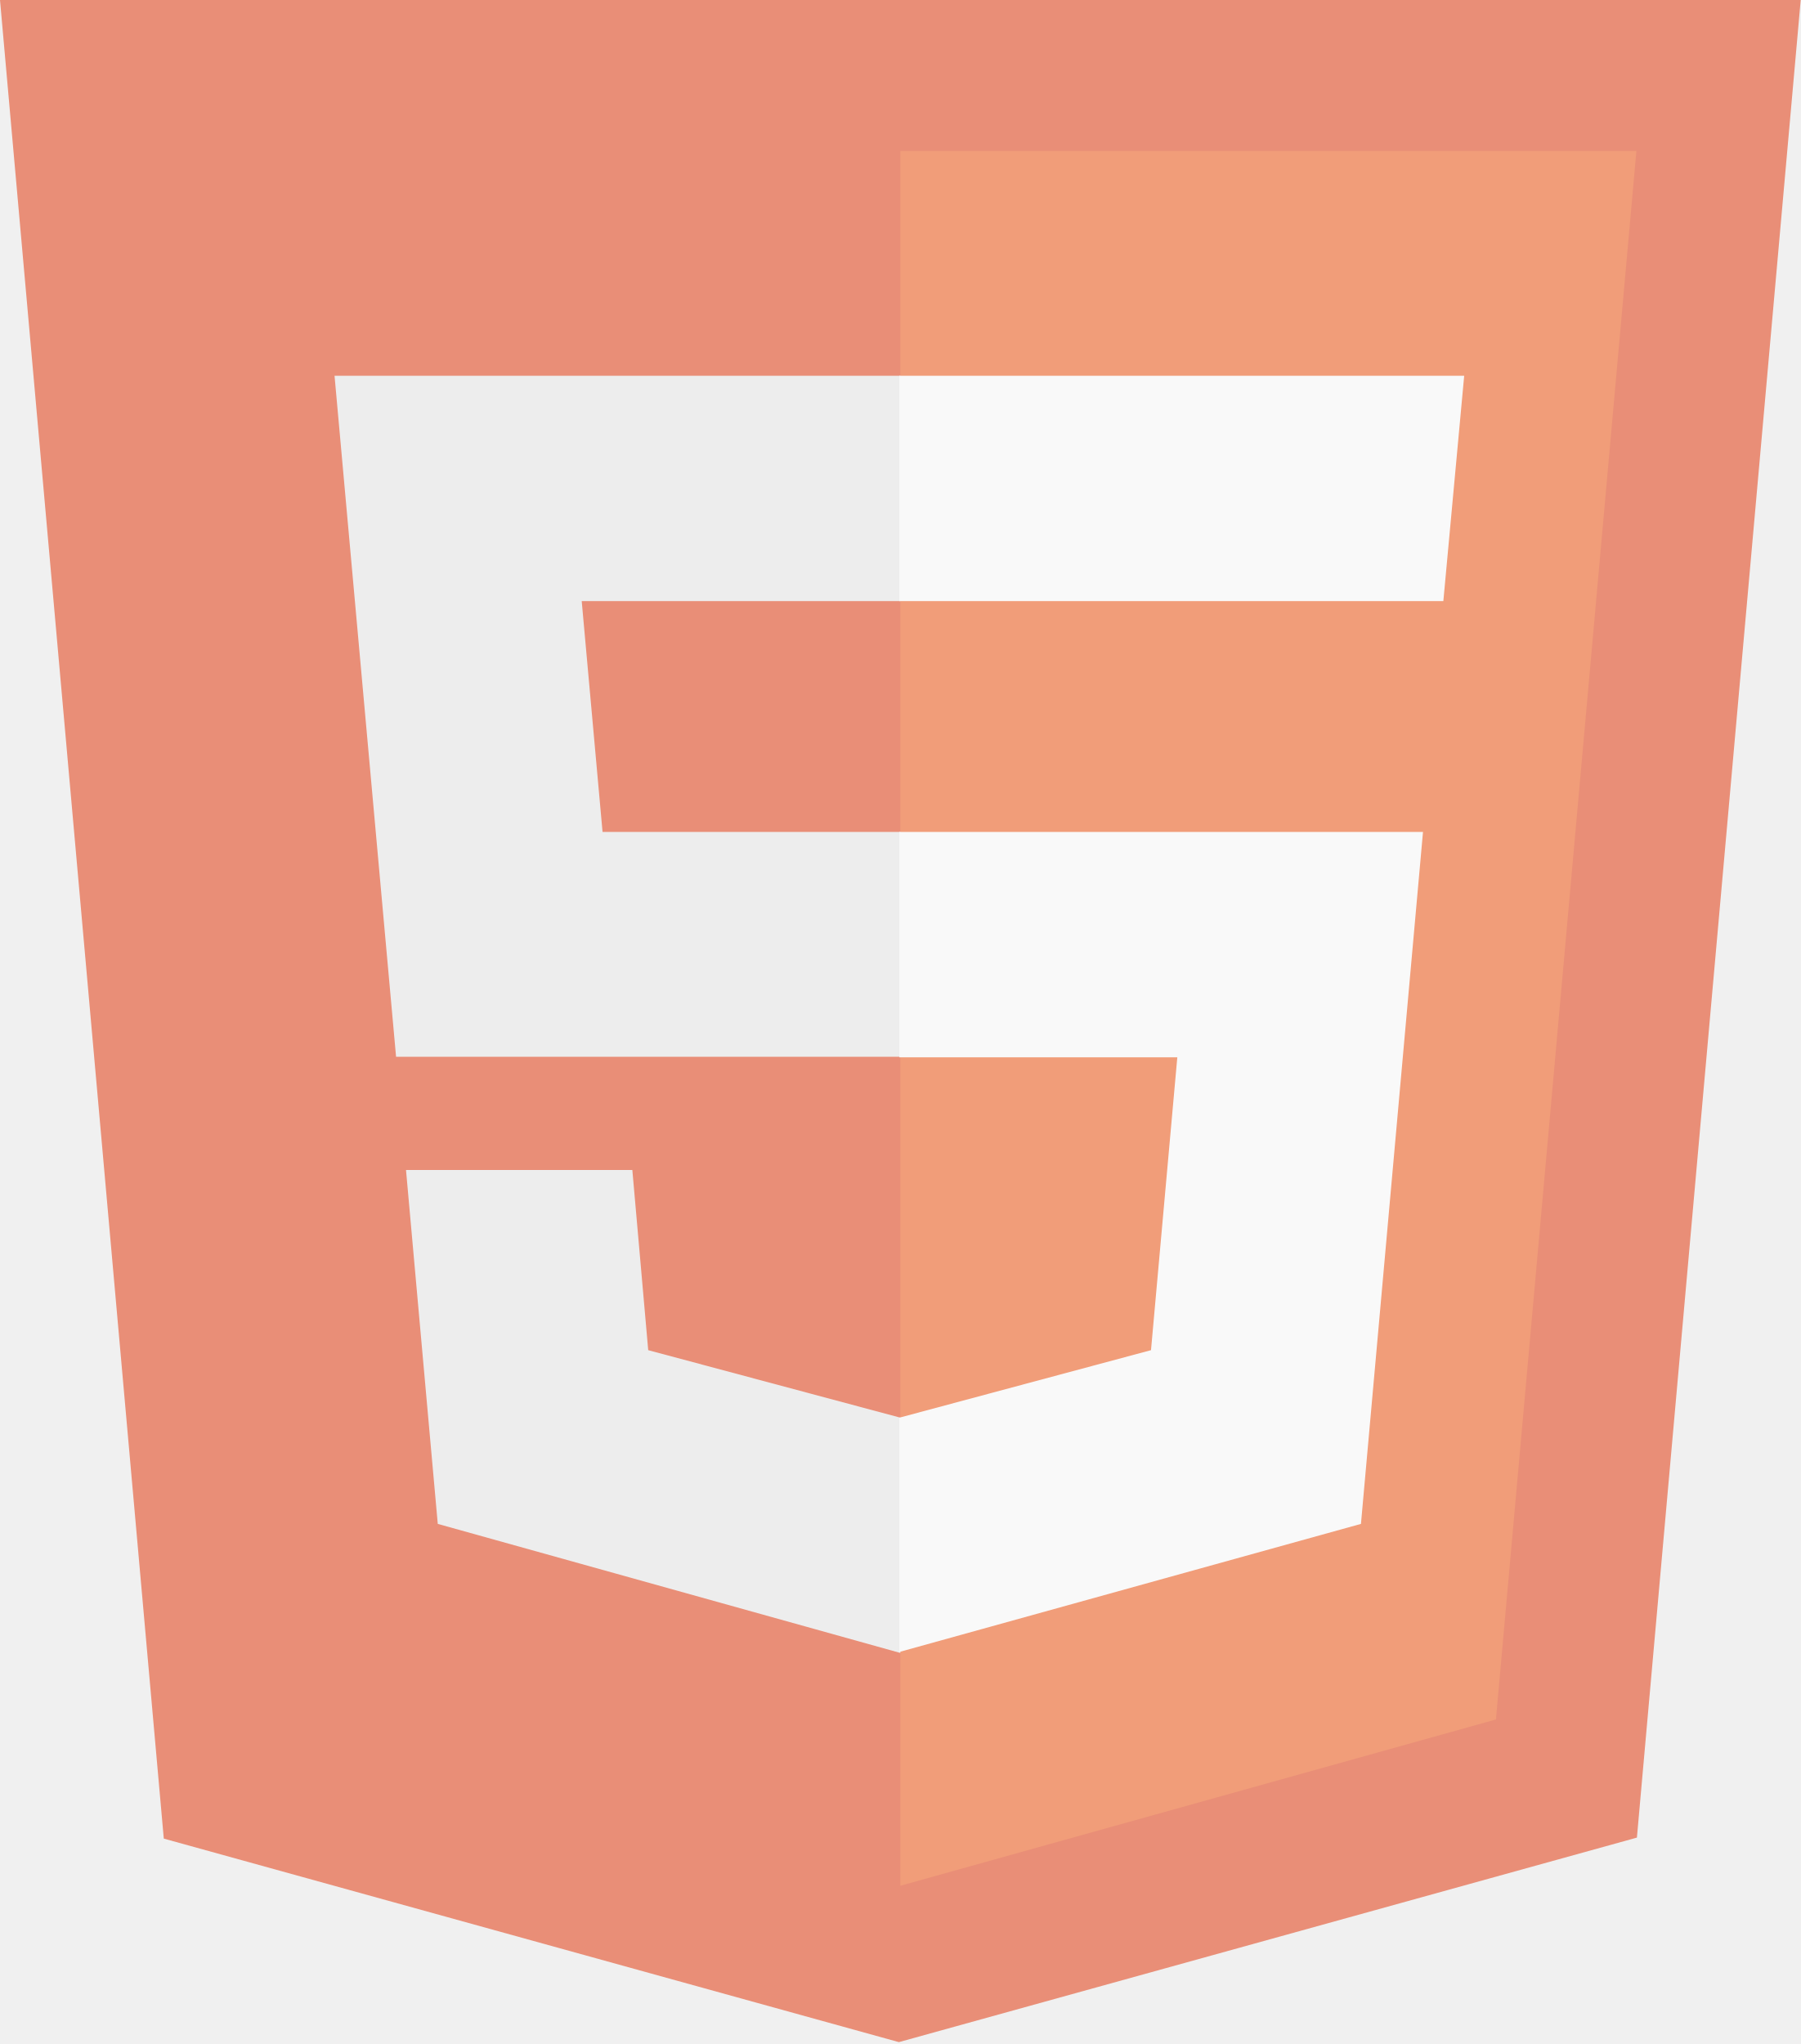
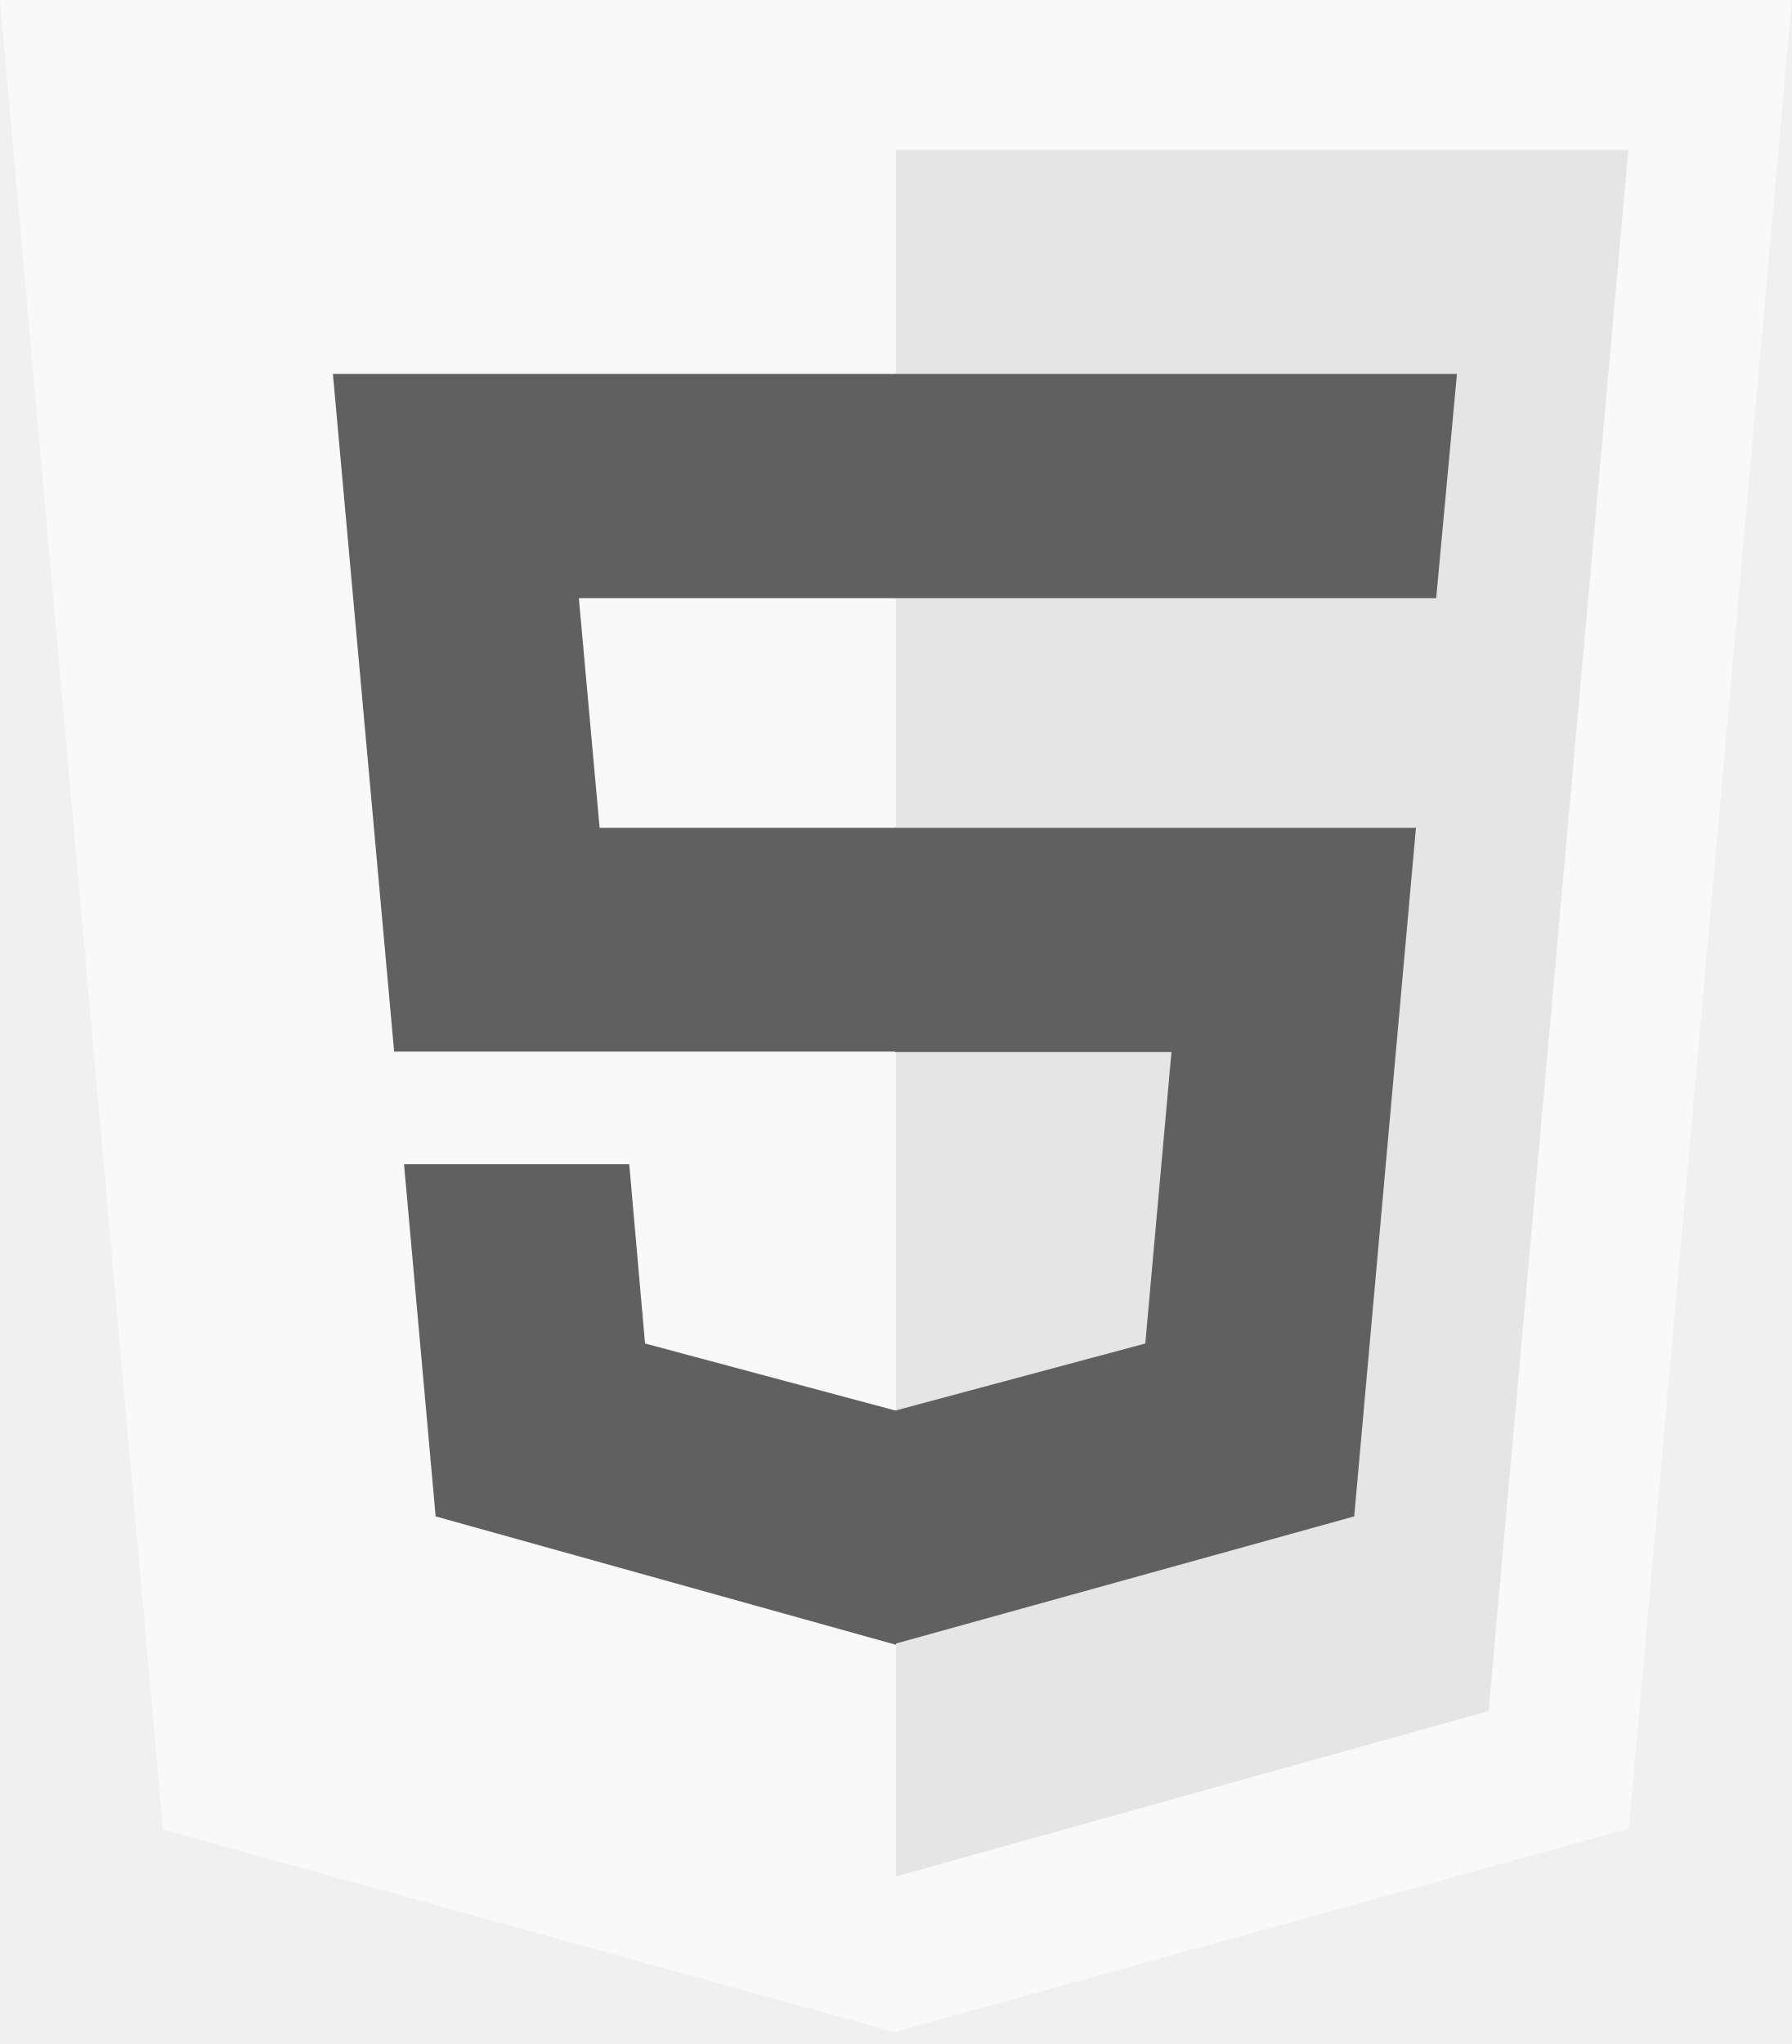
- <svg xmlns="http://www.w3.org/2000/svg" width="200" height="227" viewBox="0 0 200 227" fill="none">
+ <svg xmlns="http://www.w3.org/2000/svg" width="128" height="146" viewBox="0 0 128 146" fill="none">
  <g opacity="0.6">
-     <path d="M18.192 204.19L0 0H200L181.808 204.079L99.835 226.792" fill="#E44D26" />
-     <path d="M100 209.427V16.759H181.753L166.152 190.959" fill="#F16529" />
-     <path d="M37.156 41.731H100V66.758H64.609L66.924 92.392H100V117.365H43.991L37.156 41.731ZM45.094 129.934H70.232L71.996 149.945L100 157.442V183.572L48.622 169.239" fill="#EBEBEB" />
-     <path d="M162.624 41.731H99.89V66.758H160.309L162.624 41.731ZM158.049 92.392H99.89V117.42H130.761L127.839 149.945L99.89 157.442V183.462L151.158 169.239" fill="white" />
+     <path d="M11.643 130.681L0 0H128L116.357 130.611L63.894 145.147" fill="white" />
+     <path d="M64 134.033V10.726H116.322L106.337 122.214" fill="#DDDDDD" />
+     <path d="M23.781 26.708H64.002V42.725H41.351L42.833 59.131H64.002V75.114H28.156L23.781 26.708ZM28.862 83.158H44.95L46.079 95.965L64.002 100.763V117.486L31.12 108.313" fill="black" />
+     <path d="M104.077 26.708H63.927V42.725H102.595L104.077 26.708ZM101.149 59.131H63.927V75.149H83.685L81.815 95.965L63.927 100.763V117.416L96.739 108.313" fill="black" />
  </g>
</svg>
